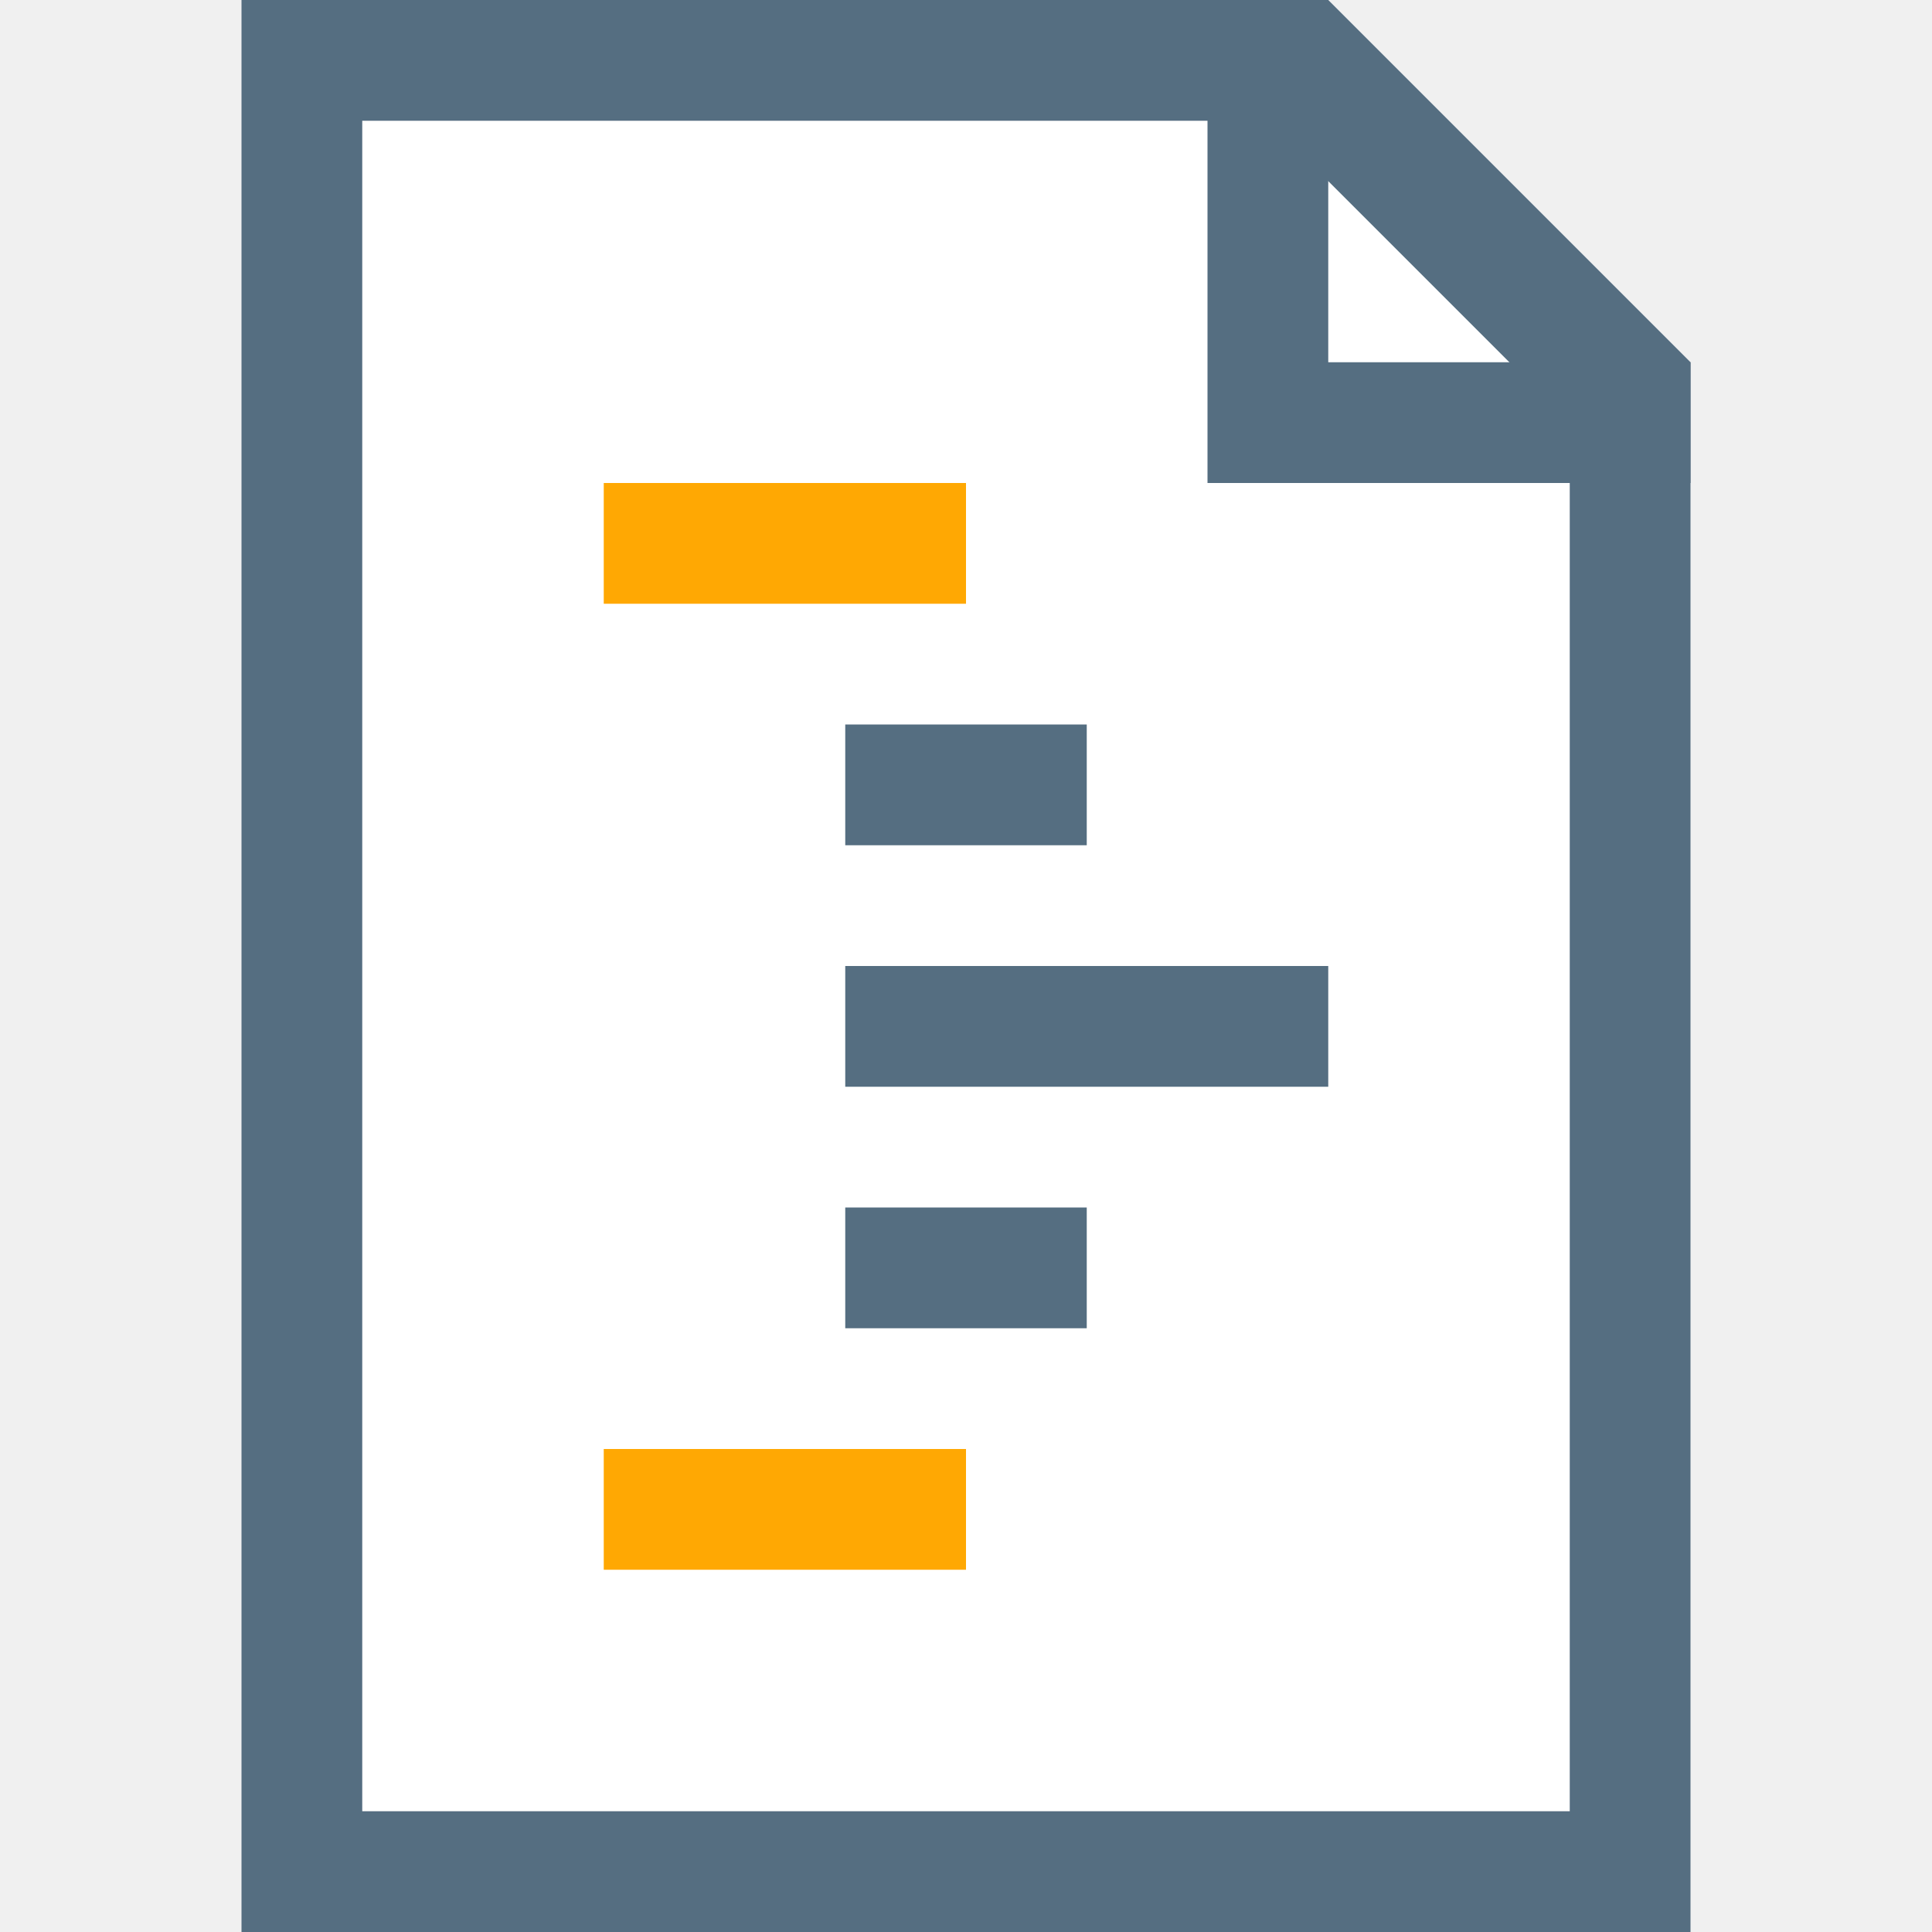
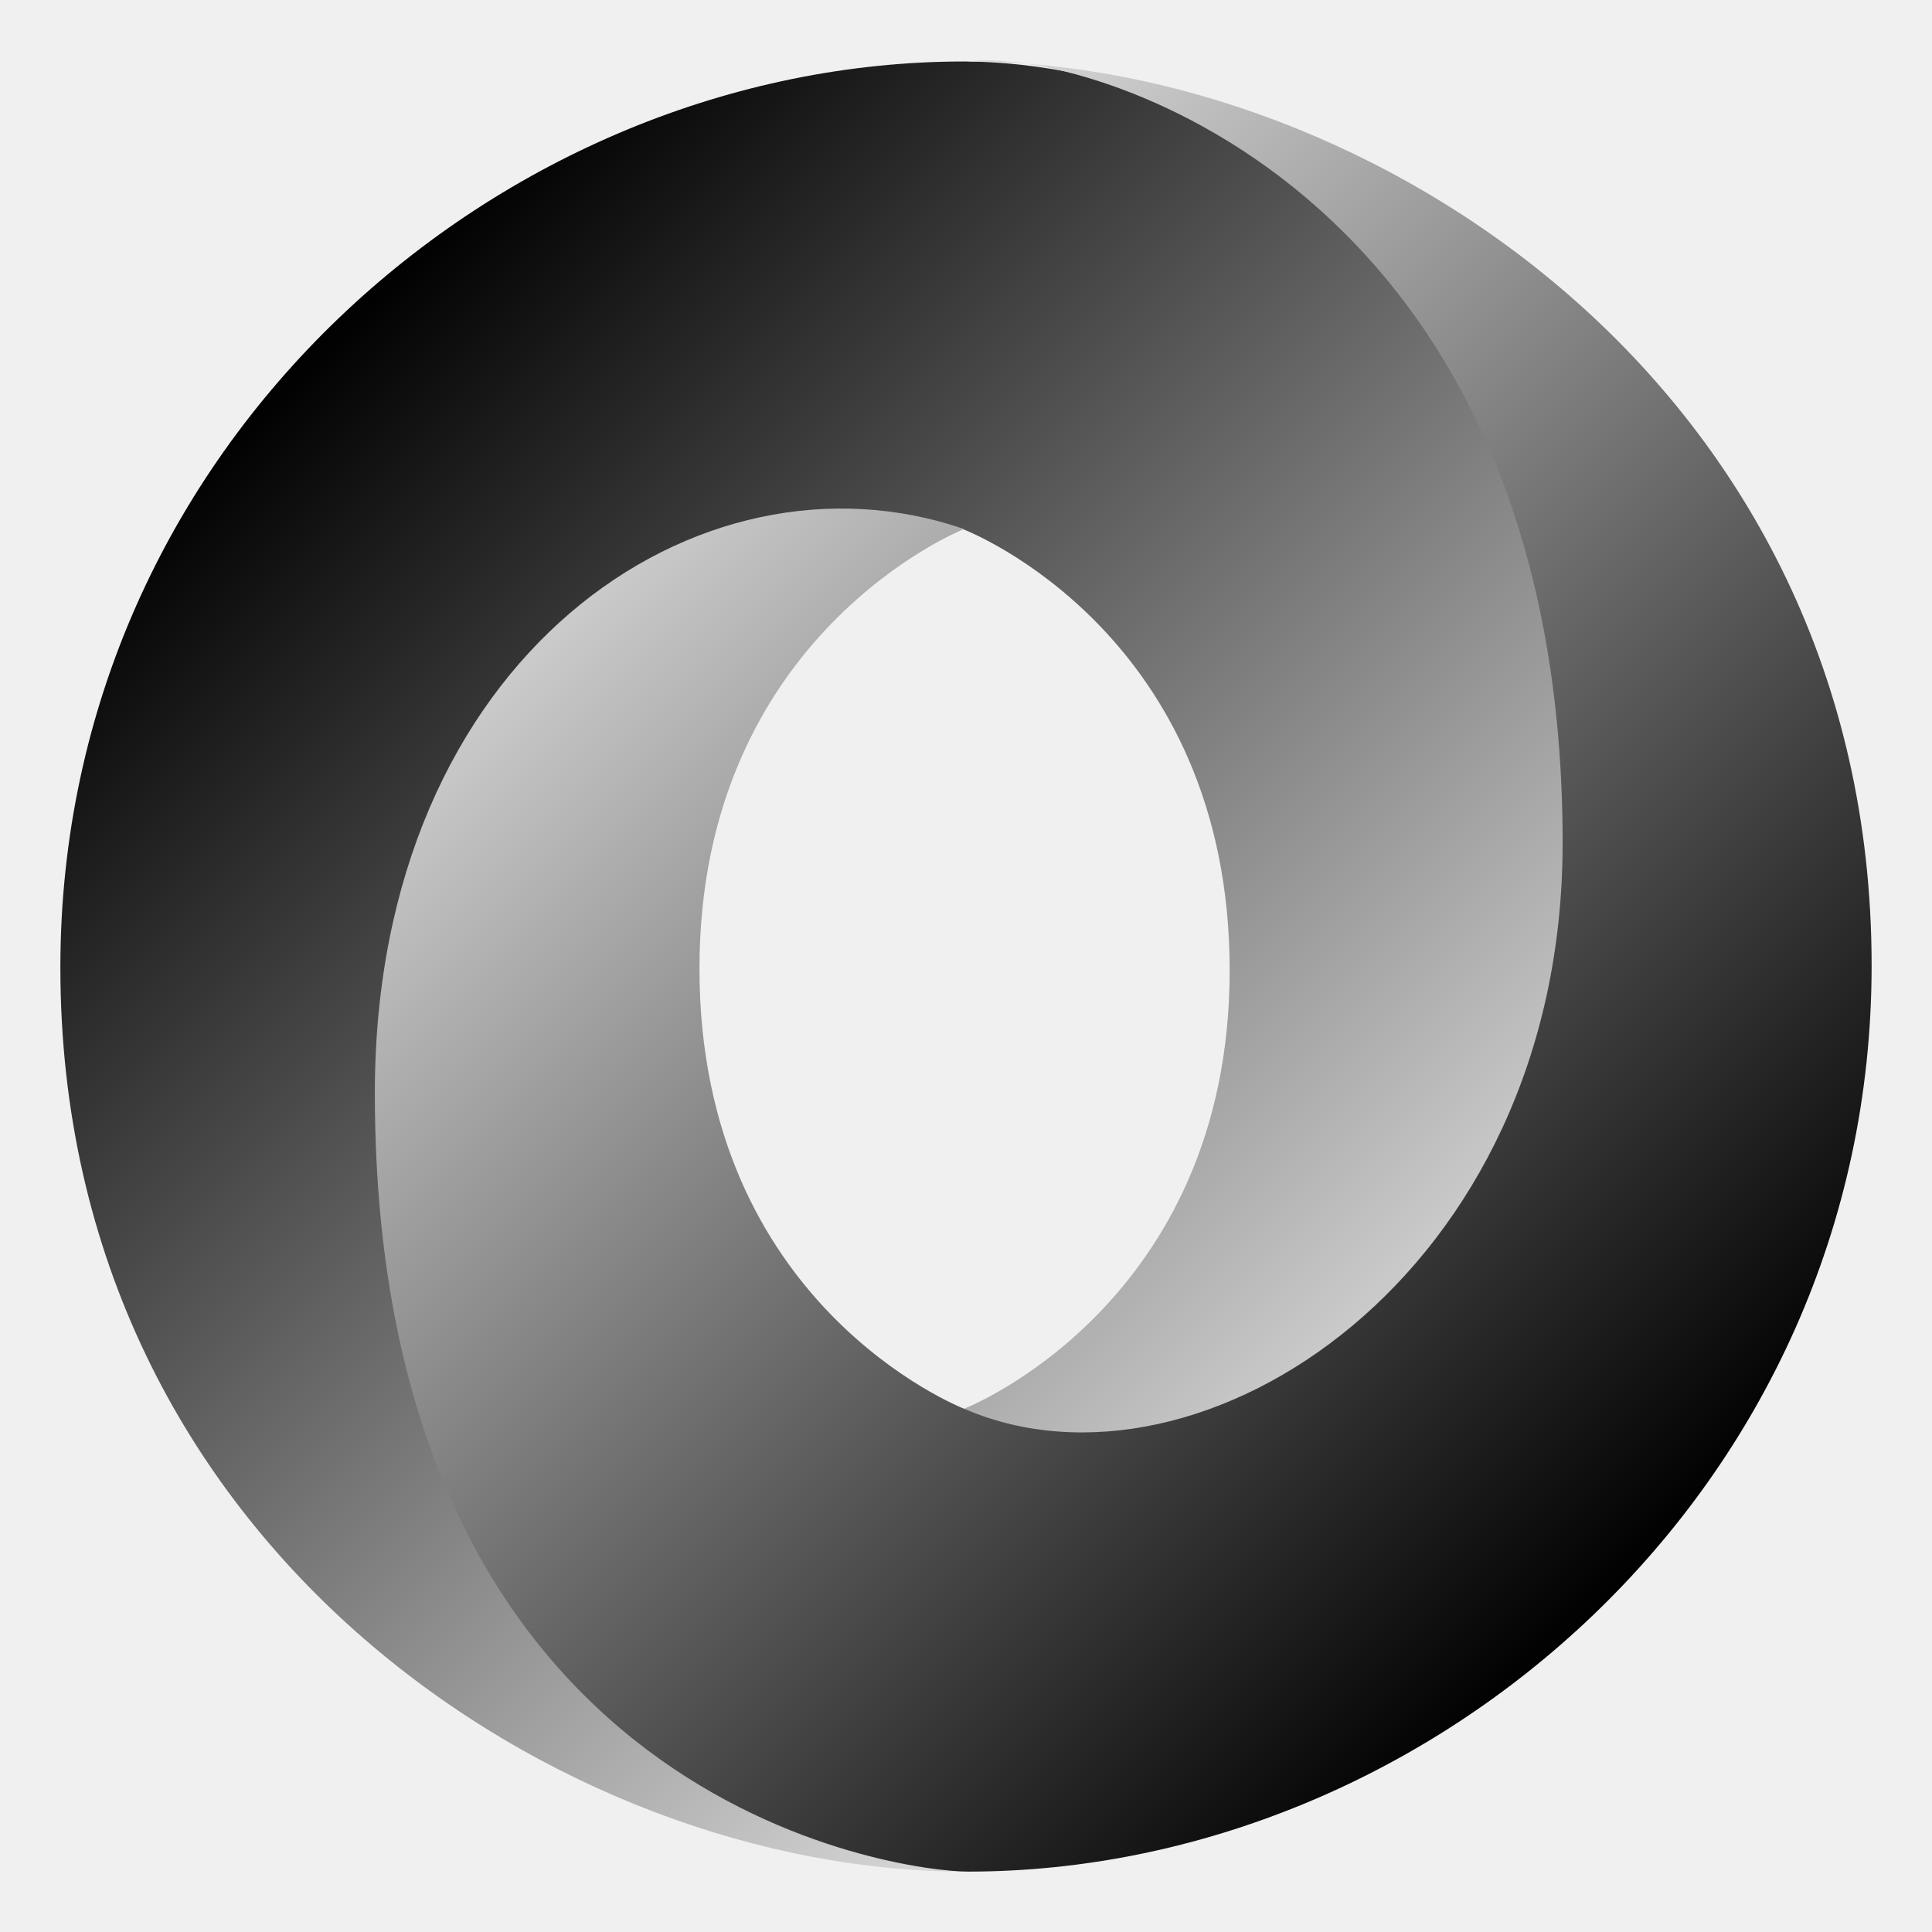
- <svg xmlns="http://www.w3.org/2000/svg" width="16" height="16" id="svg4159" version="1.1" viewBox="0 0 16 16">
+ <svg xmlns="http://www.w3.org/2000/svg" xmlns:xlink="http://www.w3.org/1999/xlink" width="16" height="16" id="svg4159" version="1.1" viewBox="0 0 16 16">
  <defs id="defs4161">
-     <clipPath clipPathUnits="userSpaceOnUse" id="clipPath5603">
-       <path style="fill:#00ffff;fill-opacity:1;stroke:none;stroke-width:0.265px;stroke-linecap:butt;stroke-linejoin:miter;stroke-opacity:1" d="m 61.912,165.767 -6.879,6.879 6.879,6.879 6.879,-6.879 z" id="path5605" />
-     </clipPath>
+     <linearGradient gradientTransform="matrix(0.3502151,0,0,0.3482296,47.04964,-1.198658)" xlink:href="#linearGradient1040" id="linearGradient1042" x1="-130.531" y1="41.772" x2="-91.765" y2="15.149" gradientUnits="userSpaceOnUse" />
+     <linearGradient id="linearGradient1040">
+       <stop style="stop-color:#ffdd9c;stop-opacity:1" offset="0" id="stop1036" />
+       <stop style="stop-color:#ffff9c;stop-opacity:1" offset="1" id="stop1038" />
+     </linearGradient>
+     <linearGradient id="linearGradient15413">
+       <stop style="stop-color:#ffffff;stop-opacity:1" offset="0" id="stop15409" />
+       <stop style="stop-color:#ecf6ff;stop-opacity:1" offset="1" id="stop15411" />
+     </linearGradient>
+     <linearGradient gradientUnits="userSpaceOnUse" y2="262.239" x2="-68.742" y1="30" x1="82" id="linearGradient6056" xlink:href="#linearGradient6044" gradientTransform="matrix(0.2645833,0,0,0.2645833,83.1508,137.5565)" />
+     <linearGradient id="linearGradient6044">
+       <stop id="stop6040" offset="0" style="stop-color:#ffffff;stop-opacity:1" />
+       <stop id="stop6042" offset="1" style="stop-color:#c9e4ff;stop-opacity:1" />
+     </linearGradient>
+     <linearGradient y2="262.239" x2="-68.742" y1="30" x1="82" gradientTransform="matrix(0.2750733,0,0,0.2750733,109.6321,133.8365)" gradientUnits="userSpaceOnUse" id="linearGradient68" xlink:href="#linearGradient6044" />
+     <linearGradient gradientUnits="userSpaceOnUse" y2="113.655" x2="71.876" y1="84.356" x1="95.028" id="linearGradient15407" xlink:href="#linearGradient15413" />
+     <linearGradient gradientTransform="translate(88.61608,50.9507)" xlink:href="#linearGradient15413" id="linearGradient15544" gradientUnits="userSpaceOnUse" x1="95.028" y1="84.356" x2="71.876" y2="113.655" />
+     <linearGradient id="linearGradient2285">
+       <stop id="stop2281" style="stop-color:#999999;stop-opacity:0.98" offset="0" />
+       <stop id="stop2283" style="stop-color:#666666;stop-opacity:1" offset="1" />
+     </linearGradient>
+     <linearGradient id="linearGradient2279">
+       <stop offset="0" style="stop-color:#ffffff;stop-opacity:1" id="stop2275" />
+       <stop offset="1" style="stop-color:#1a1a1a;stop-opacity:1" id="stop2277" />
+     </linearGradient>
+     <radialGradient r="2.038" fy="82.473" fx="24.122" cy="82.473" cx="24.122" gradientTransform="matrix(1.862228,-0.1366137,0.1372704,1.87118,-4.073895,-131.5232)" gradientUnits="userSpaceOnUse" id="radialGradient1813" xlink:href="#linearGradient3178" />
+     <linearGradient gradientUnits="userSpaceOnUse" y2="-33.78" x2="79.769" y1="-26.118" x1="75.865" id="linearGradient2853" xlink:href="#linearGradient3178" gradientTransform="matrix(4.992782,0,0,4.992782,-365.1746,168.9548)" />
+     <linearGradient id="linearGradient3178">
+       <stop style="stop-color:#ffffff;stop-opacity:1" offset="0" id="stop3174" />
+       <stop style="stop-color:#edebec;stop-opacity:1" offset="1" id="stop3176" />
+     </linearGradient>
+     <linearGradient gradientTransform="matrix(0.4654813,0,0,0.4654156,455.2389,-76.64064)" gradientUnits="userSpaceOnUse" xlink:href="#linearGradient8385" id="linearGradient3002" y2="413.045" x2="-666.116" y1="525.908" x1="-553.27" />
+     <linearGradient id="linearGradient8385">
+       <stop offset="0" style="stop-color:#999999;stop-opacity:1" id="stop8387" />
+       <stop offset="1" style="stop-color:#999999;stop-opacity:1" id="stop8389" />
+     </linearGradient>
+     <linearGradient gradientTransform="matrix(0.4654813,0,0,0.4654156,455.2389,-76.64064)" gradientUnits="userSpaceOnUse" xlink:href="#linearGradient830" id="linearGradient3005" y2="525.908" x2="-553.27" y1="413.045" x1="-666.117" />
+     <linearGradient id="linearGradient830">
+       <stop id="stop826" style="stop-color:#ffffff;stop-opacity:1" offset="0" />
+       <stop id="stop828" style="stop-color:#666666;stop-opacity:1" offset="1" />
+     </linearGradient>
+     <linearGradient gradientTransform="matrix(0.1539054,0,0,0.1538837,124.1766,29.81841)" gradientUnits="userSpaceOnUse" xlink:href="#linearGradient2279" id="linearGradient3005-1" y2="525.908" x2="-553.27" y1="413.045" x1="-666.117" />
+     <linearGradient gradientTransform="matrix(0.1539054,0,0,0.1538837,124.1766,29.81841)" gradientUnits="userSpaceOnUse" xlink:href="#linearGradient2285" id="linearGradient3002-8" y2="413.045" x2="-666.116" y1="525.908" x1="-553.27" />
+     <linearGradient id="linearGradient8385-3">
+       <stop offset="0" style="stop-color:#000000;stop-opacity:1" id="stop8387-0" />
+       <stop offset="1" style="stop-color:#ffffff;stop-opacity:1" id="stop8389-4" />
+     </linearGradient>
+     <linearGradient gradientTransform="matrix(0.99884,0,0,0.998699,689.0077,-388.8438)" gradientUnits="userSpaceOnUse" xlink:href="#linearGradient8385-3" id="linearGradient3002-4" y2="413.045" x2="-666.116" y1="525.908" x1="-553.27" />
+     <linearGradient y2="525.908" x2="-553.27" y1="413.045" x1="-666.117" gradientTransform="matrix(0.99884,0,0,0.998699,689.0077,-388.8438)" gradientUnits="userSpaceOnUse" id="linearGradient2291" xlink:href="#linearGradient8385-3" />
  </defs>
  <g id="layer1">
-     <g id="g847">
-       <g id="g839">
-         <path style="fill:#556e81;fill-opacity:1;stroke:none;stroke-width:1px;stroke-linecap:butt;stroke-linejoin:miter;stroke-opacity:1" d="m 2,0 h 9 l 3,3 V 16 H 2 Z" id="path839" />
-         <path style="fill:#ffffff;stroke:none;stroke-width:1px;stroke-linecap:butt;stroke-linejoin:miter;stroke-opacity:1" d="m 3,1 h 7.5 L 13,3.5 V 15 H 3 Z" id="path841" />
-         <path style="opacity:1;fill:#556e81;fill-opacity:1;fill-rule:nonzero;stroke:none;stroke-width:1;stroke-linecap:square;stroke-linejoin:bevel;stroke-miterlimit:4;stroke-dasharray:none;stroke-dashoffset:35;stroke-opacity:1" d="m 10,0 v 4 h 1 3 V 3 H 11 V 0 Z" id="rect843" />
-         <rect style="opacity:1;fill:#ffa803;fill-opacity:1;fill-rule:nonzero;stroke:none;stroke-width:1;stroke-linecap:square;stroke-linejoin:bevel;stroke-miterlimit:4;stroke-dasharray:none;stroke-dashoffset:35;stroke-opacity:1" id="rect867" width="3" height="1" x="5" y="4" />
-         <rect style="opacity:1;fill:#556e81;fill-opacity:1;fill-rule:nonzero;stroke:none;stroke-width:1;stroke-linecap:square;stroke-linejoin:bevel;stroke-miterlimit:4;stroke-dasharray:none;stroke-dashoffset:35;stroke-opacity:1" id="rect869" width="2" height="1" x="7" y="6" />
-         <rect style="opacity:1;fill:#556e81;fill-opacity:1;fill-rule:nonzero;stroke:none;stroke-width:1;stroke-linecap:square;stroke-linejoin:bevel;stroke-miterlimit:4;stroke-dasharray:none;stroke-dashoffset:35;stroke-opacity:1" id="rect871" width="4" height="1" x="7" y="8" />
-         <rect style="opacity:1;fill:#556e81;fill-opacity:1;fill-rule:nonzero;stroke:none;stroke-width:1;stroke-linecap:square;stroke-linejoin:bevel;stroke-miterlimit:4;stroke-dasharray:none;stroke-dashoffset:35;stroke-opacity:1" id="rect873" width="2" height="1" x="7" y="10" />
-         <rect style="opacity:1;fill:#ffa803;fill-opacity:1;fill-rule:nonzero;stroke:none;stroke-width:1;stroke-linecap:square;stroke-linejoin:bevel;stroke-miterlimit:4;stroke-dasharray:none;stroke-dashoffset:35;stroke-opacity:1" id="rect894" width="3" height="1" x="5" y="12" />
+     <g transform="matrix(3.779527,0,0,3.779527,-257.9999,-697.5197)" id="layer1-4">
+       <g id="g849">
+         <g transform="matrix(2,0,0,2,-56.03907,215.1337)" id="g4250">
+           <g transform="translate(27.72678,-53.97501)" id="g1811">
+             <g style="stroke-width:1.409;stroke-miterlimit:4;stroke-dasharray:none" id="layer1-1" transform="matrix(0.2838744,0,0,0.2838744,13.93812,-18.51694)">
+               <text xml:space="preserve" style="font-style:normal;font-weight:normal;font-size:18.641px;line-height:1.25;font-family:sans-serif;letter-spacing:0px;word-spacing:0px;fill:#000000;fill-opacity:1;stroke:none;stroke-width:0.931;stroke-miterlimit:4;stroke-dasharray:none;stroke-opacity:1" x="132.256" y="143.819" id="text905">
+                 <tspan id="tspan903" x="132.256" y="159.702" style="stroke-width:0.931" />
+               </text>
+               <g transform="matrix(0.9376564,0,0,0.9376564,11.02703,183.9911)" id="g1114" style="stroke-width:1.409;stroke-miterlimit:4;stroke-dasharray:none">
+                 <g transform="translate(0.133572,0.4066429)" id="g1170-7">
+                   <g id="g881-5" transform="matrix(0.3023959,0,0,0.3023959,43.89637,-8.368207)">
+                     <g transform="matrix(0.1540842,0,0,0.1540842,70.84028,88.90599)" id="g2289">
+                       <path d="m 79.865,119.1 c 35.398,48.255 70.04,-13.469 69.989,-50.587 C 149.793,24.627 105.312,0.099 79.836,0.099 38.943,0.099 0,33.895 0,80.135 c 0,51.396 44.64,79.865 79.836,79.865 -7.964,-1.147 -34.506,-6.834 -34.863,-67.967 -0.24,-41.347 13.488,-57.866 34.805,-50.599 0.477,0.177 23.514,9.265 23.514,38.951 0,29.56 -23.427,38.715 -23.427,38.715 z" id="path7508-4" style="color:#000000;display:inline;overflow:visible;visibility:visible;fill:url(#linearGradient2291);fill-opacity:1;fill-rule:evenodd;stroke:none;stroke-width:0.5;marker:none" />
+                       <path d="M 79.823,41.401 C 56.433,33.339 27.78,52.617 27.78,91.23 c 0,63.048 46.721,68.77 52.384,68.77 C 121.057,160 160,126.204 160,79.964 160,28.568 115.36,0.099 80.164,0.099 c 9.748,-1.35 52.541,10.55 52.541,69.037 0,38.141 -31.953,58.905 -52.735,50.033 -0.477,-0.177 -23.514,-9.265 -23.514,-38.951 0,-29.56 23.367,-38.818 23.367,-38.818 z" id="path7510-4" style="color:#000000;display:inline;overflow:visible;visibility:visible;fill:url(#linearGradient3002-4);fill-opacity:1;fill-rule:evenodd;stroke:none;stroke-width:0.5;marker:none" />
+                     </g>
+                   </g>
+                 </g>
+               </g>
+             </g>
+           </g>
+         </g>
      </g>
    </g>
  </g>
+   <style type="text/css" id="style1933">
+ 	.st0{fill:#261300;}
+ 	.st1{fill:#FF7C00;}
+ </style>
</svg>
